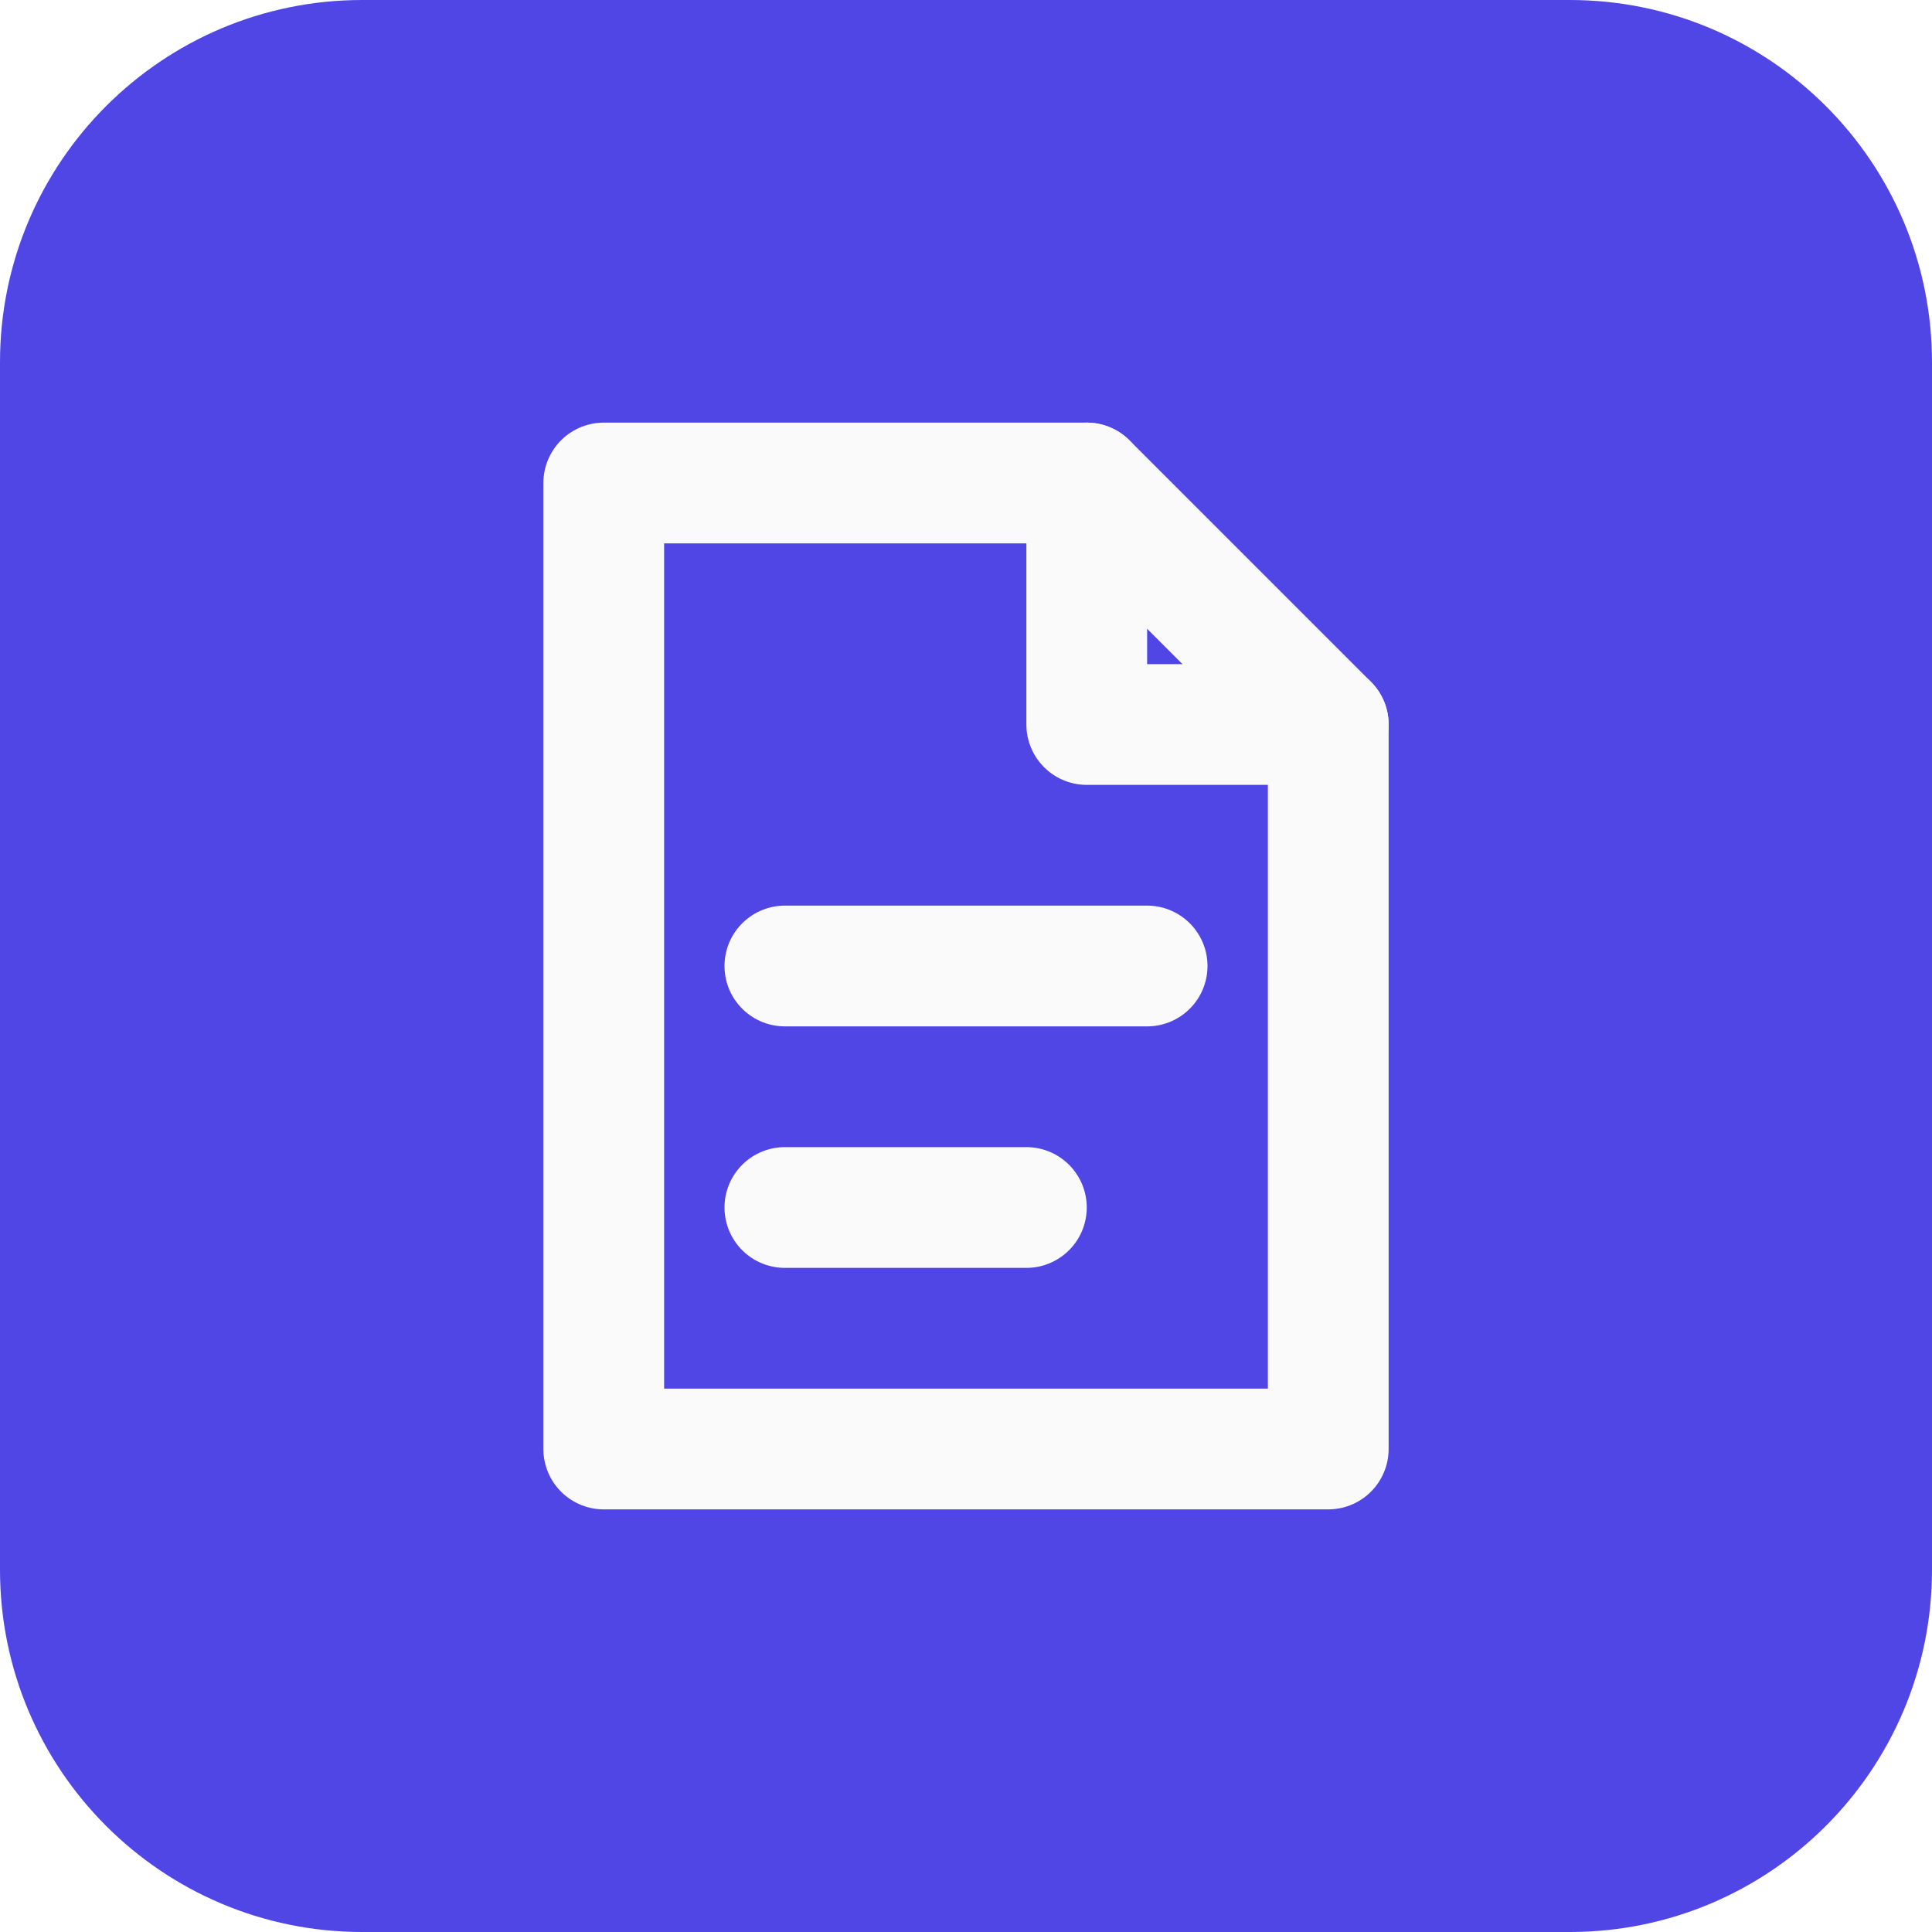
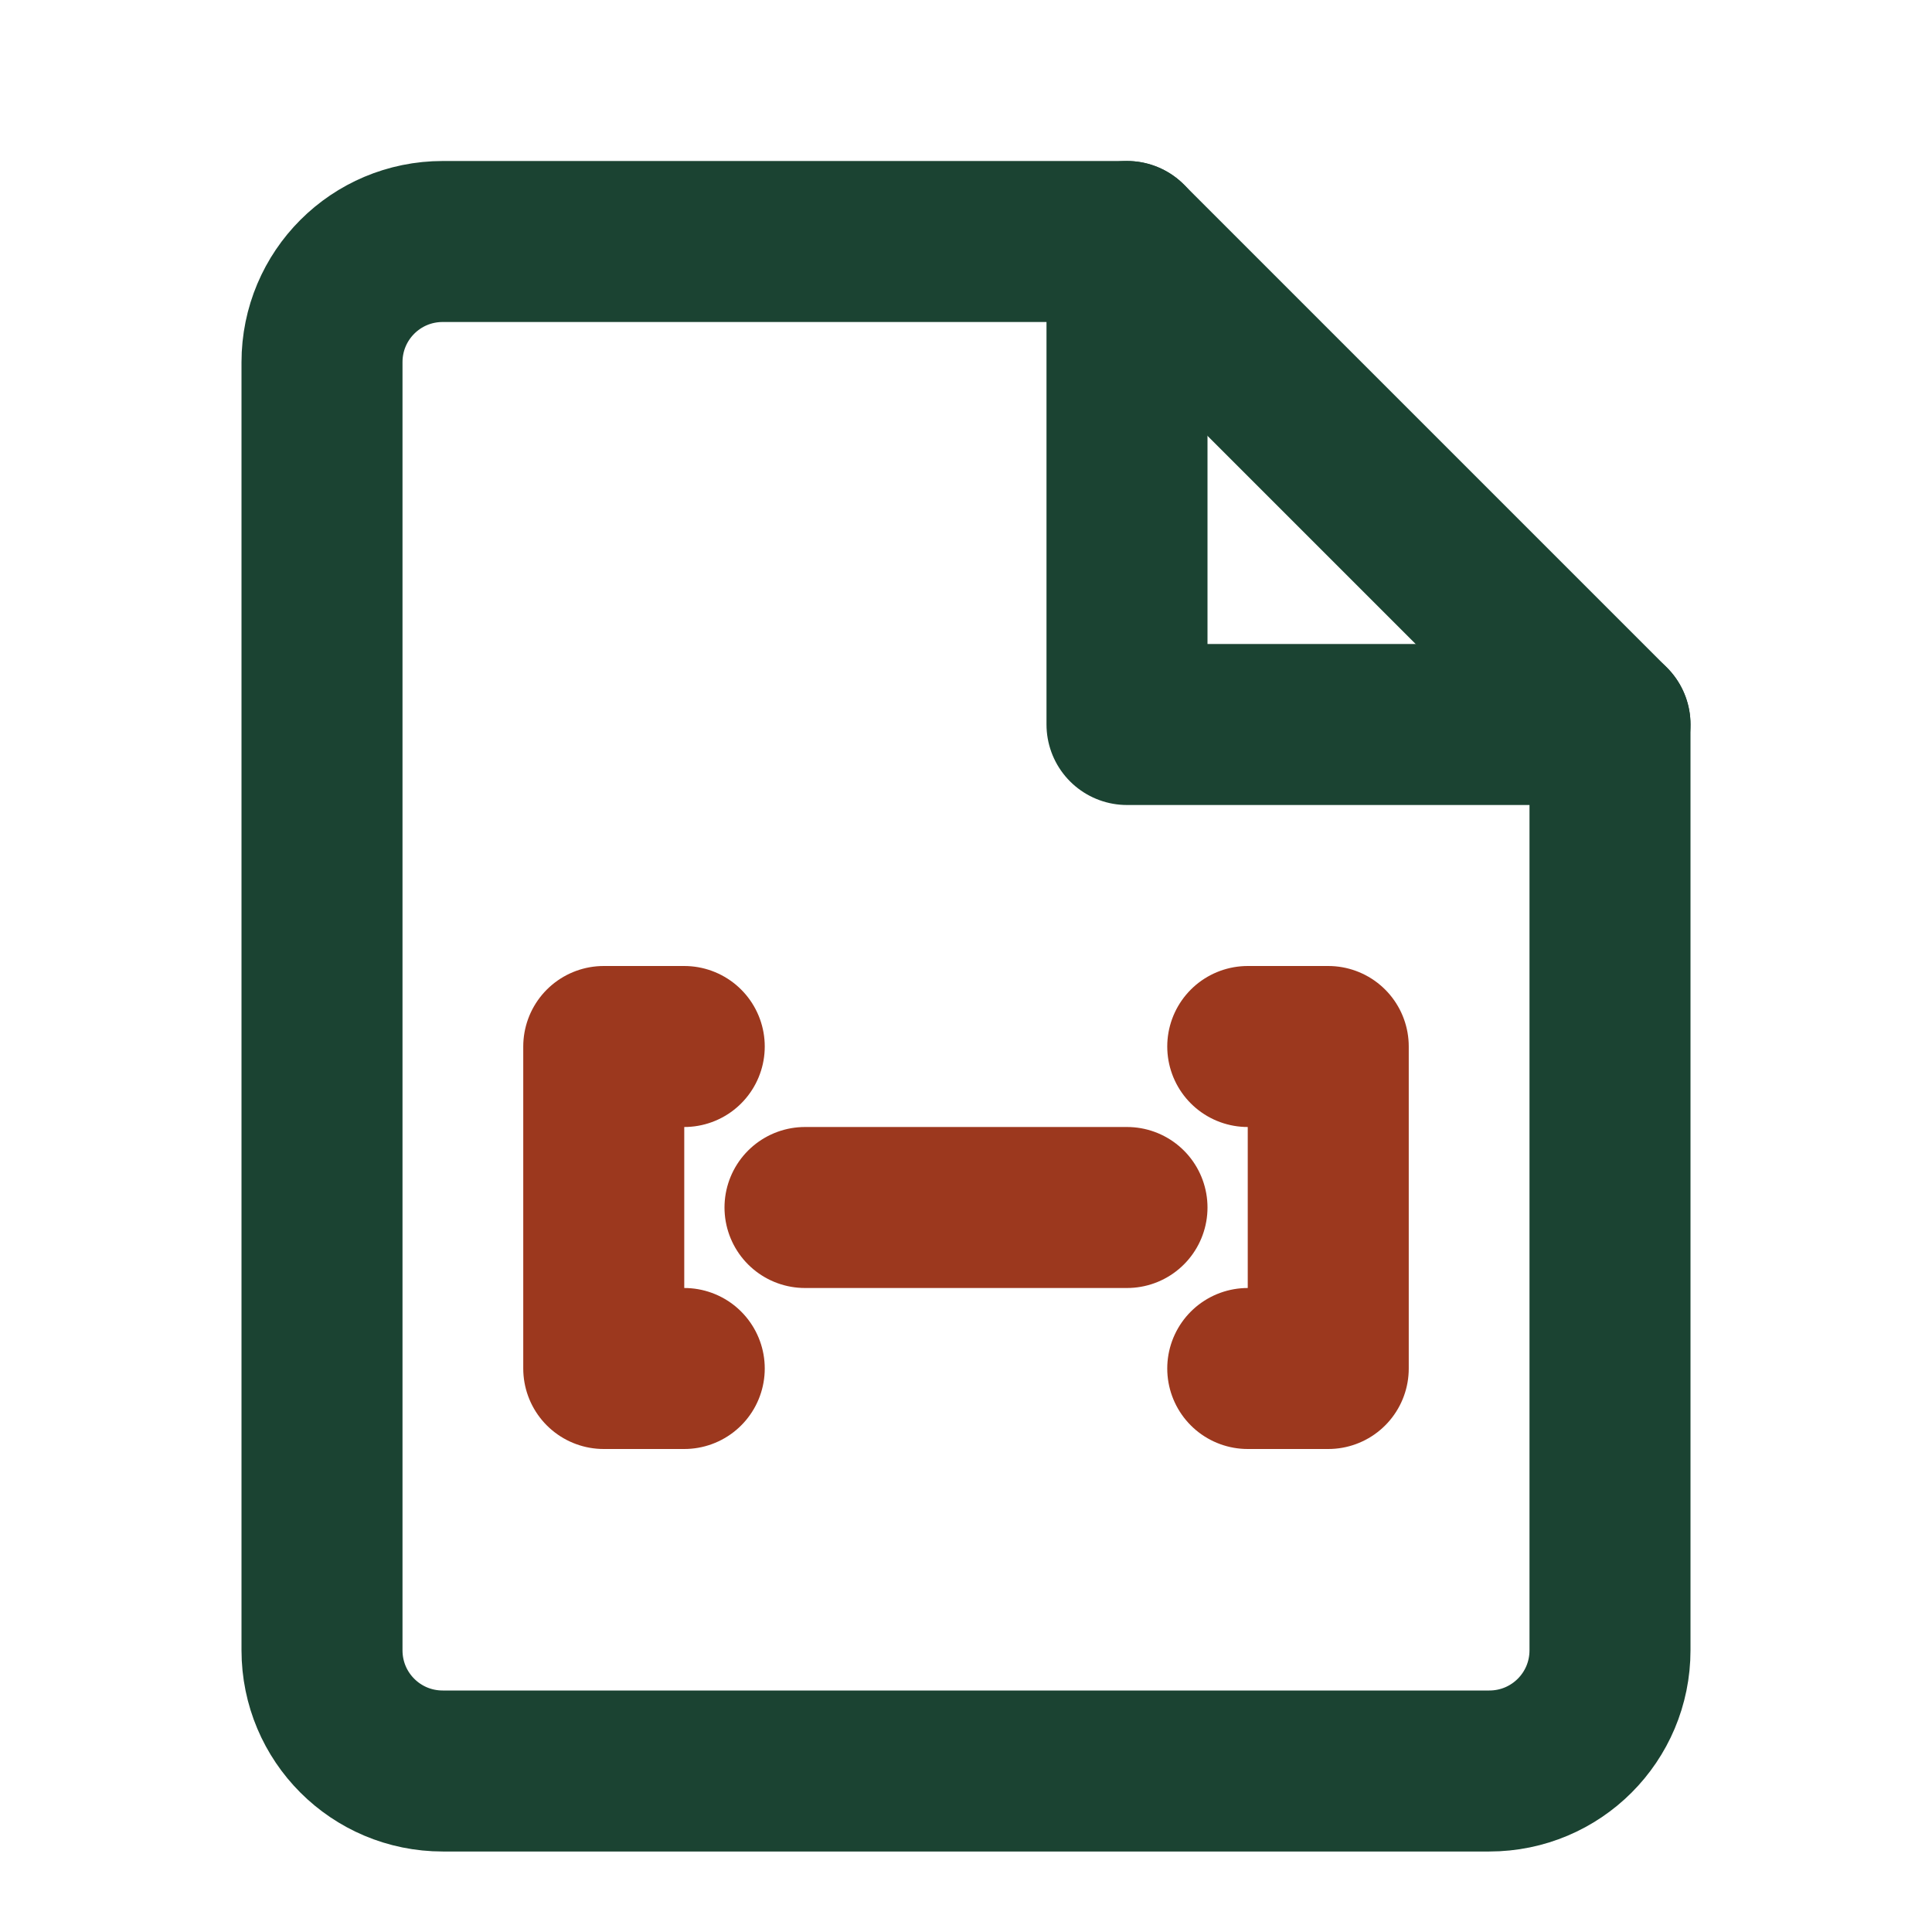
- <svg xmlns="http://www.w3.org/2000/svg" viewBox="0 0 32 32" fill="none">
-   <rect width="32" height="32" rx="6" fill="#4F46E5" />
-   <path d="M10 8H18L22 12V24H10V8Z" stroke="#FAFAFA" stroke-width="2" stroke-linecap="round" stroke-linejoin="round" />
-   <path d="M18 8V12H22" stroke="#FAFAFA" stroke-width="2" stroke-linecap="round" stroke-linejoin="round" />
-   <line x1="13" y1="16" x2="19" y2="16" stroke="#FAFAFA" stroke-width="2" stroke-linecap="round" />
-   <line x1="13" y1="20" x2="17" y2="20" stroke="#FAFAFA" stroke-width="2" stroke-linecap="round" />
+ <svg xmlns="http://www.w3.org/2000/svg" viewBox="0 0 24 24" fill="none">
+   <path d="M4 4.5C4 3.67 4.67 3 5.5 3H14L20 9V20.5C20 21.33 19.33 22 18.5 22H5.5C4.67 22 4 21.33 4 20.5V4.5Z" stroke="#1B4332" stroke-width="2" stroke-linecap="round" stroke-linejoin="round" />
+   <path d="M14 3V9H20" stroke="#1B4332" stroke-width="2" stroke-linecap="round" stroke-linejoin="round" />
+   <path d="M8.5 13H7.5V17H8.5" stroke="#9C381E" stroke-width="2" stroke-linecap="round" stroke-linejoin="round" />
+   <path d="M15.5 13H16.5V17H15.5" stroke="#9C381E" stroke-width="2" stroke-linecap="round" stroke-linejoin="round" />
+   <path d="M10 15H14" stroke="#9C381E" stroke-width="2" stroke-linecap="round" />
</svg>
